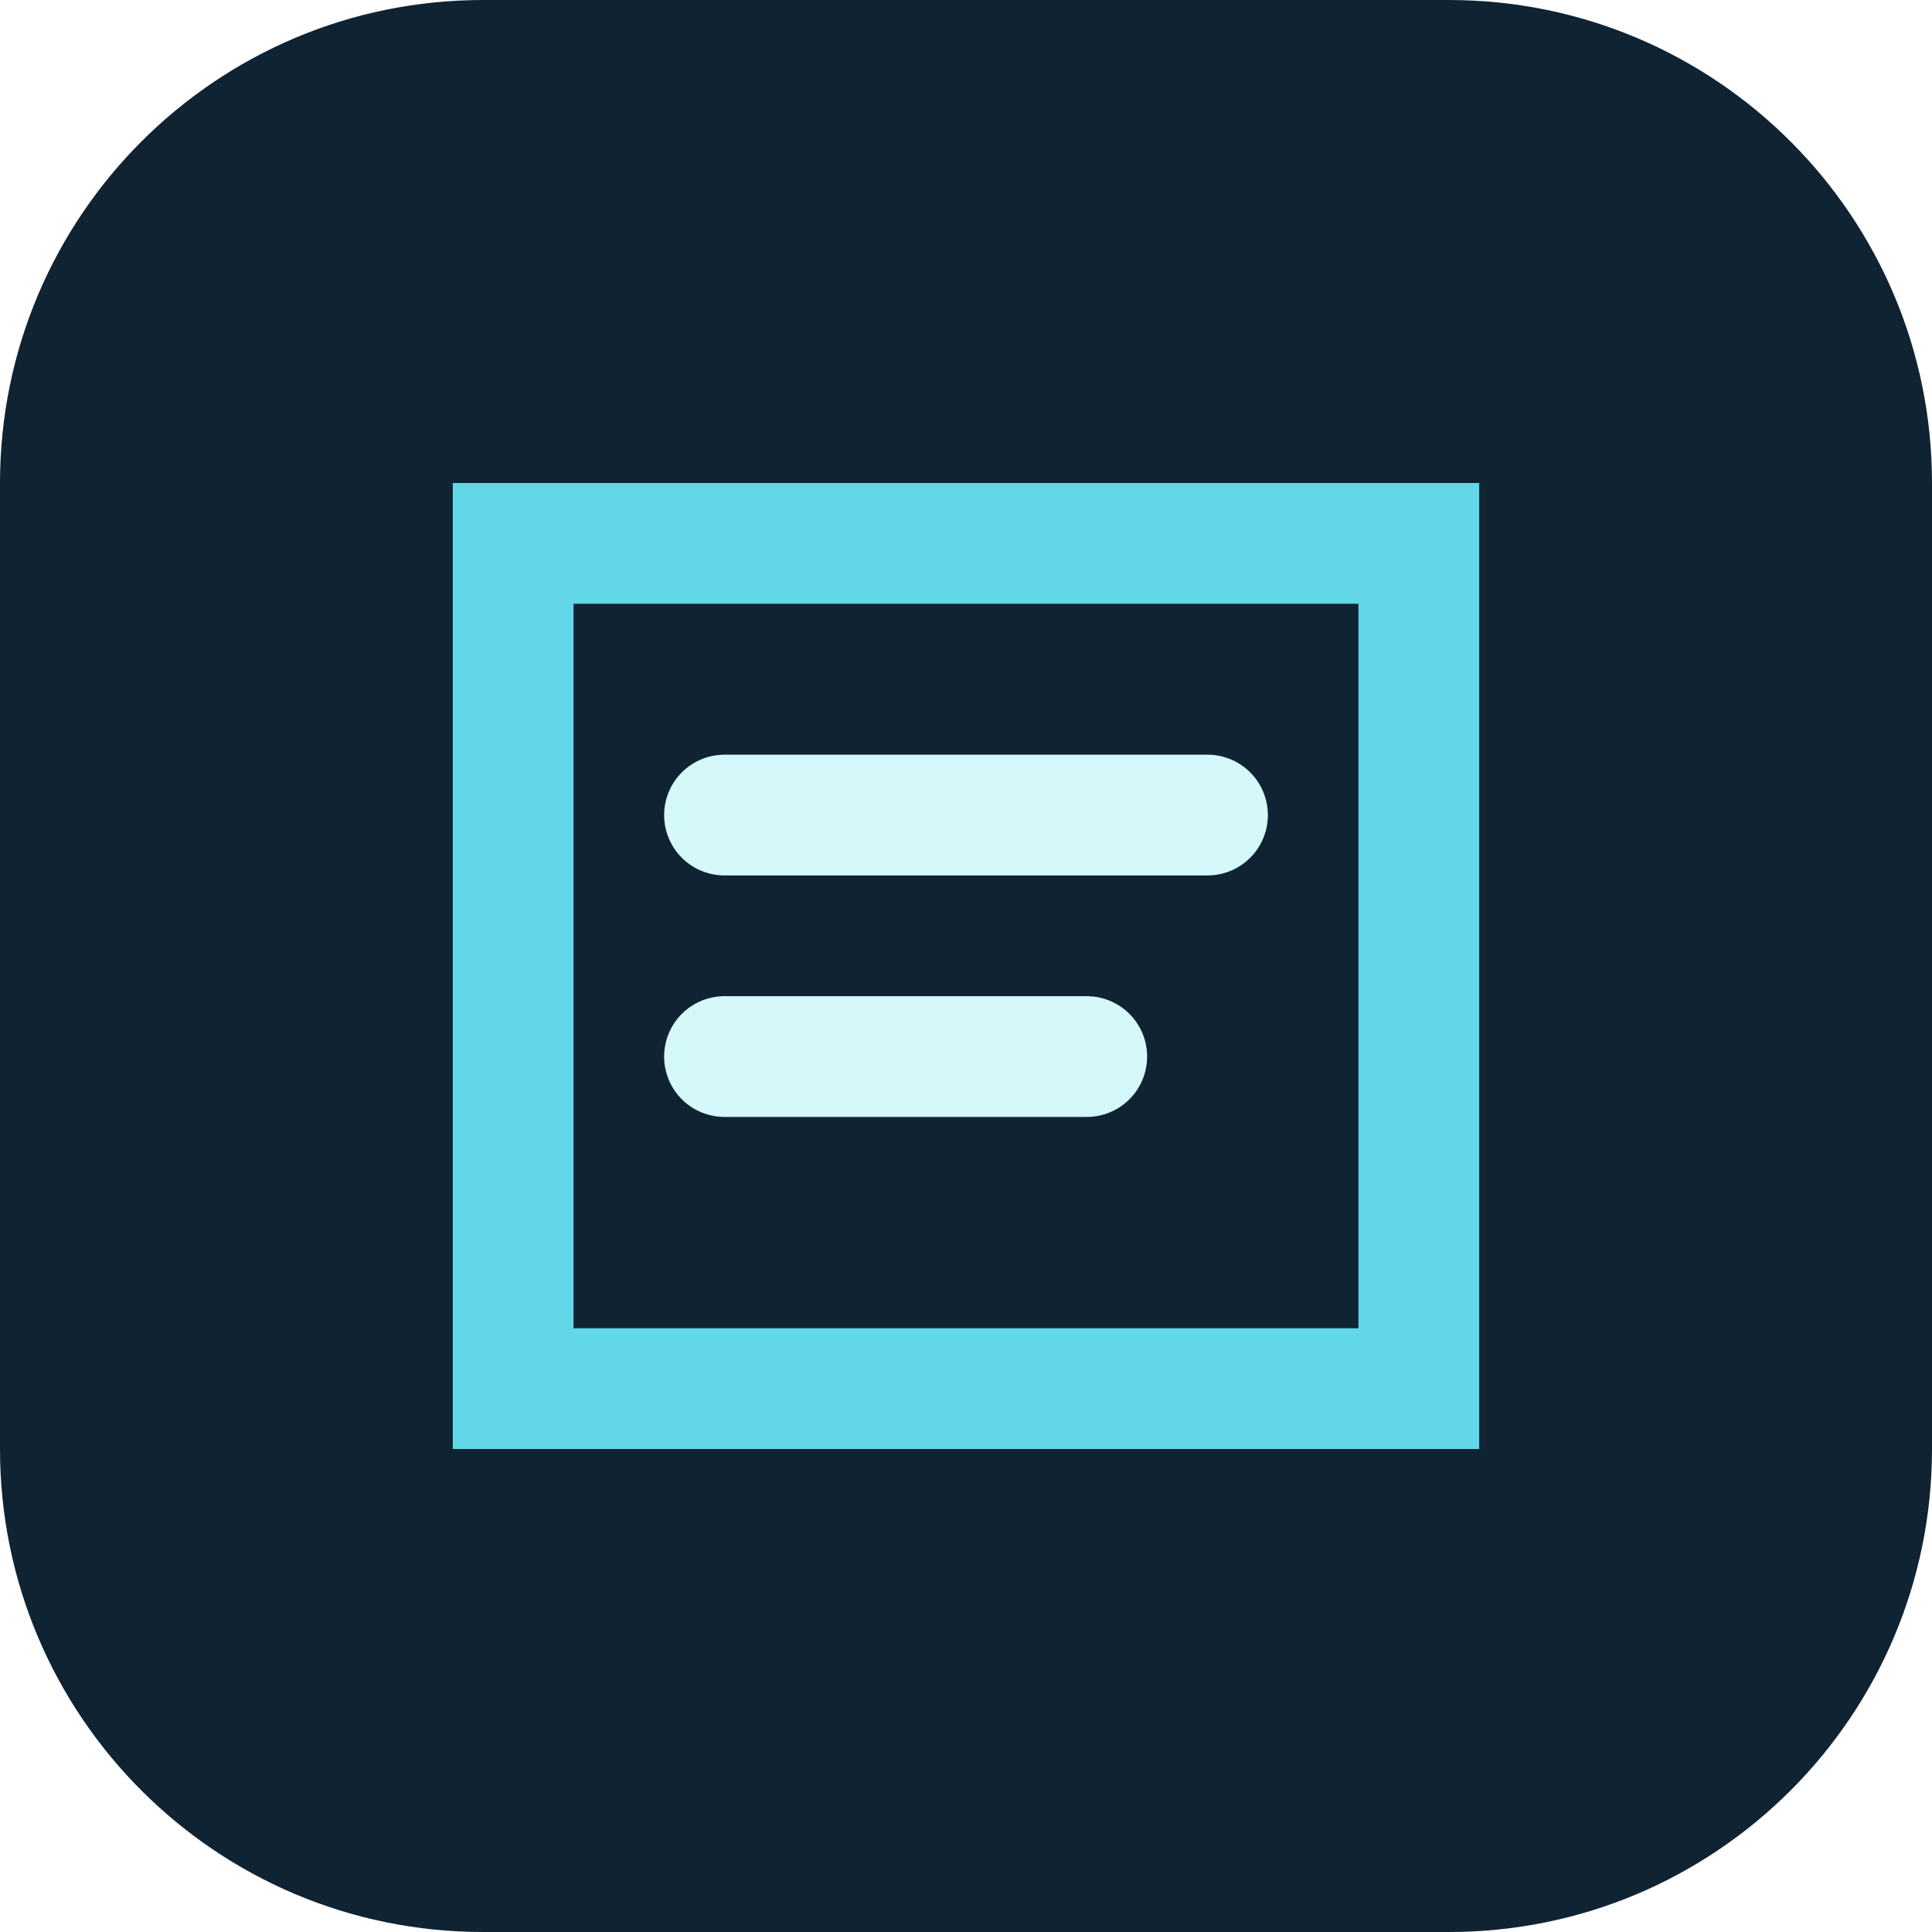
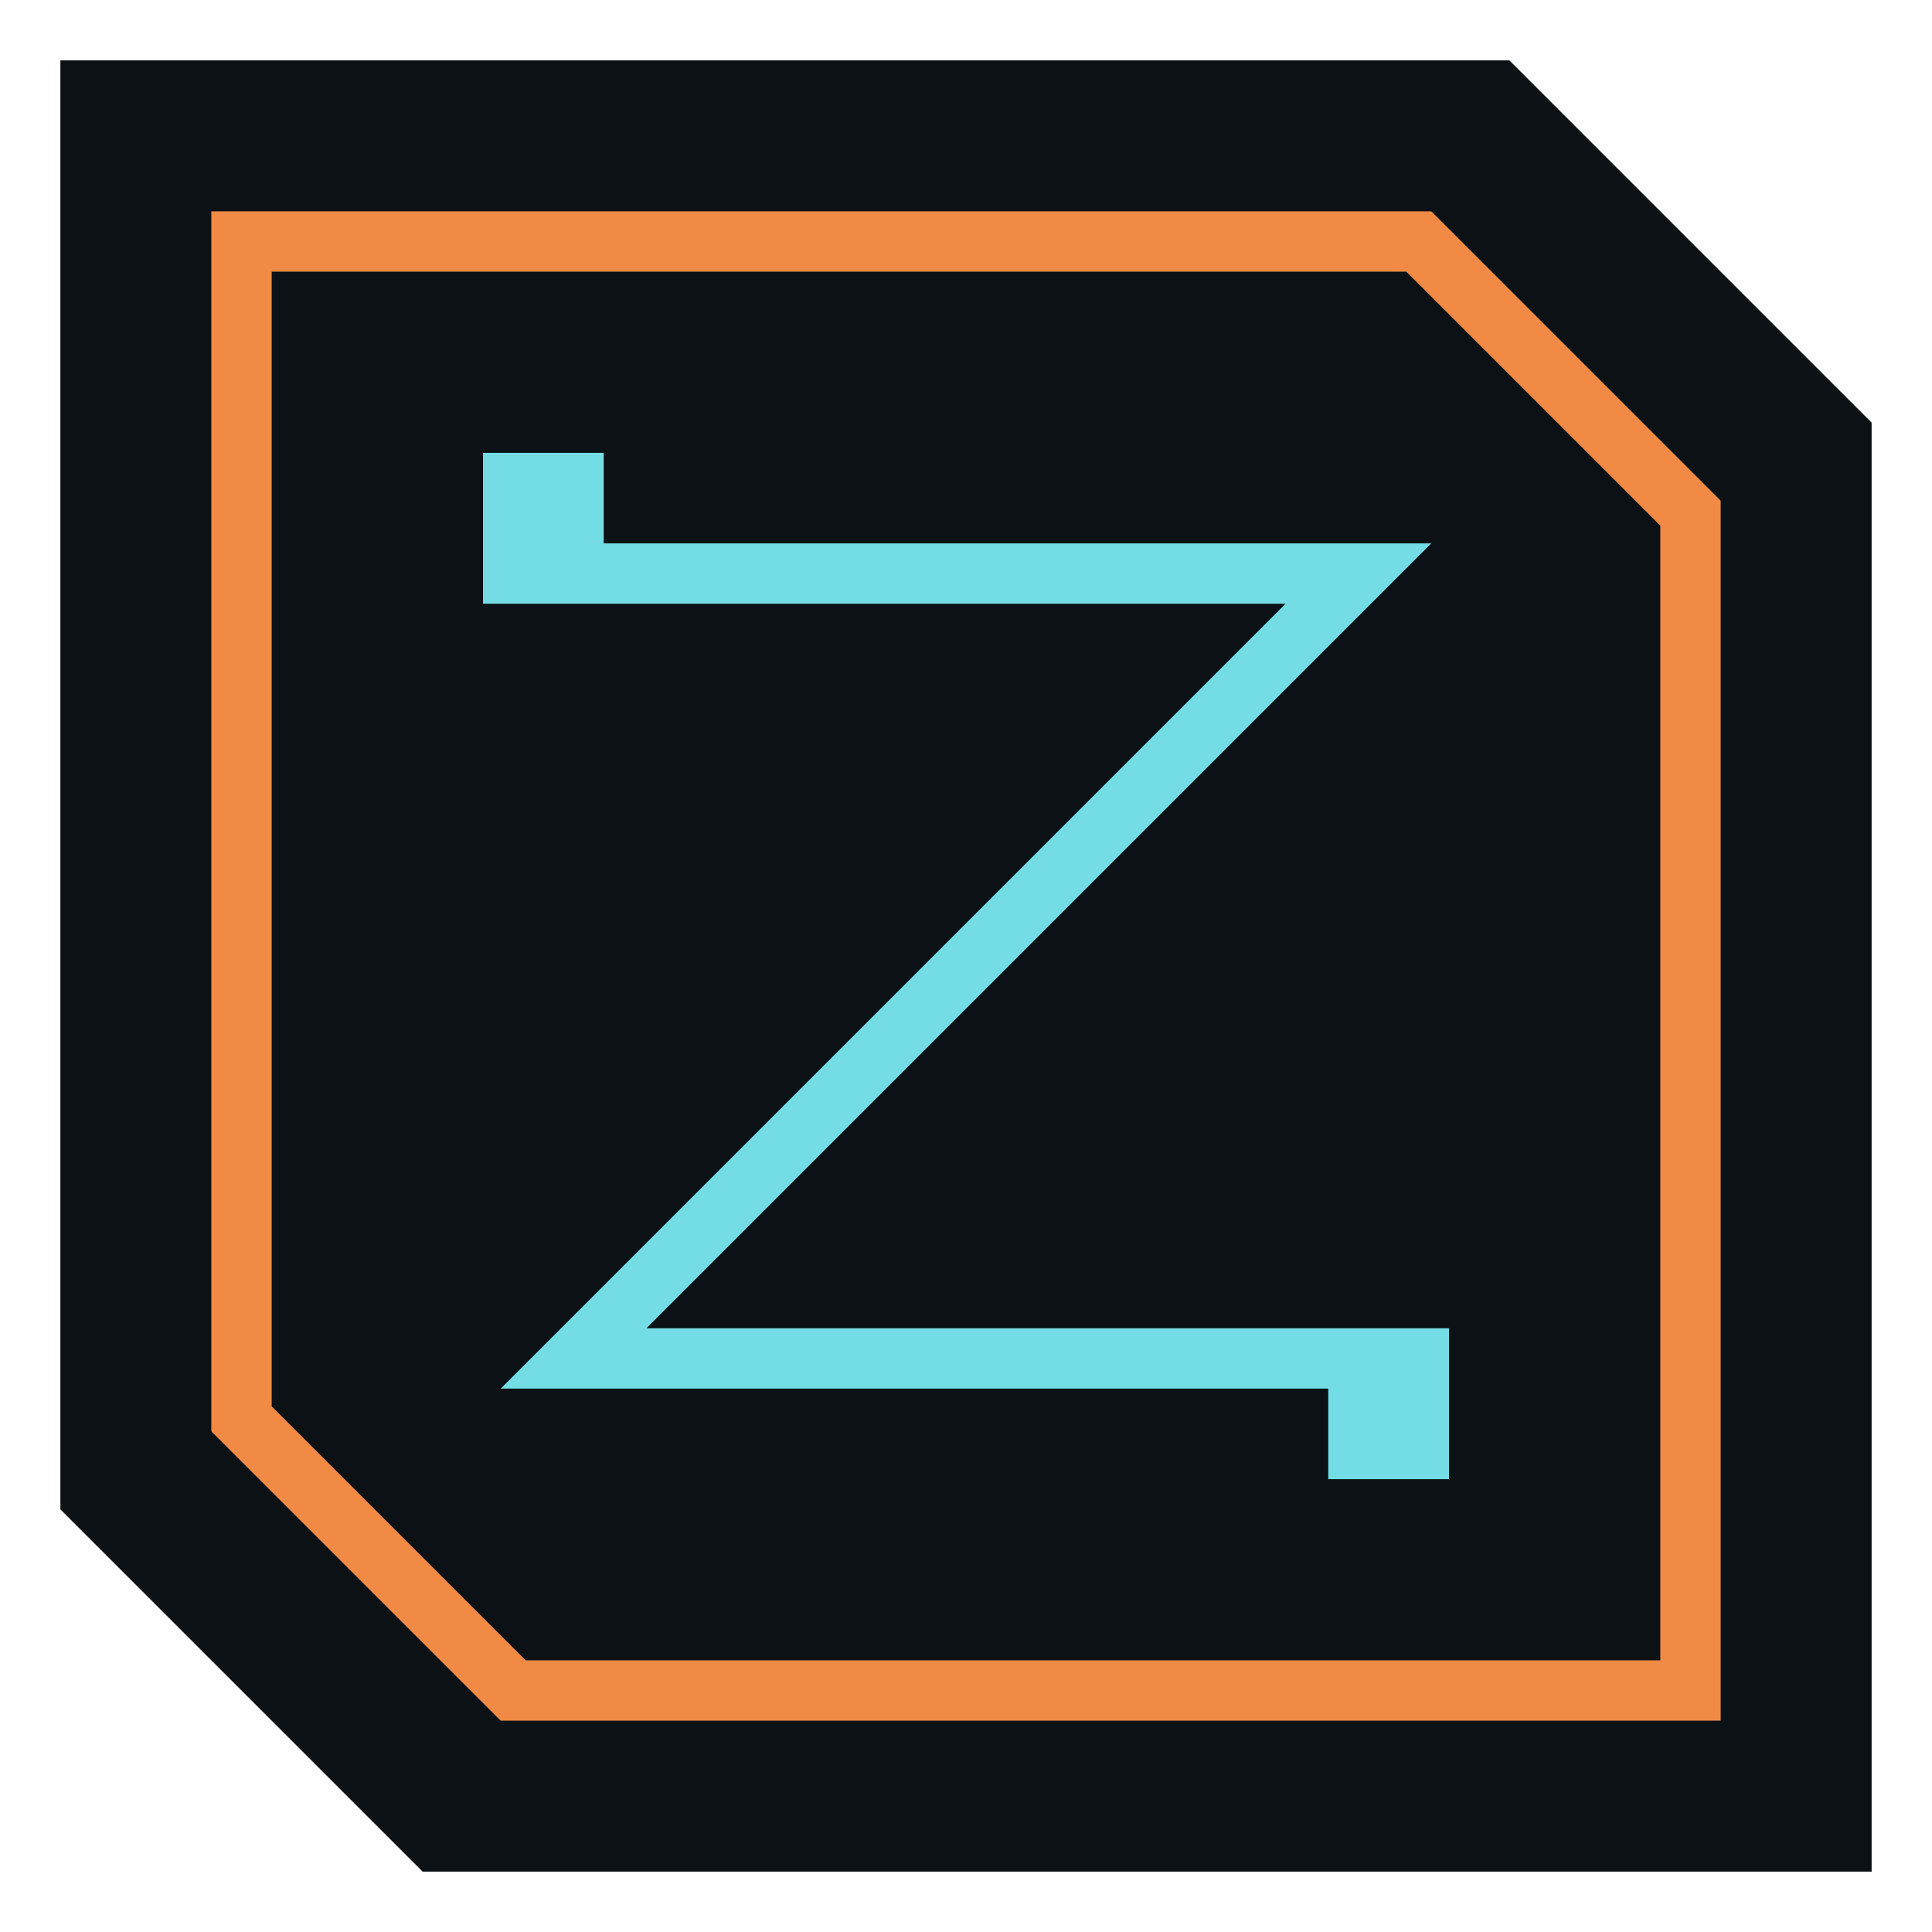
- <svg xmlns="http://www.w3.org/2000/svg" viewBox="0 0 64 64" role="img" aria-label="Neutral guide mark">
-   <rect width="64" height="64" rx="16" fill="#102332" />
-   <path d="M17 18h30v28H17z" fill="none" stroke="#61d7e8" stroke-width="4" />
-   <path d="M24 27h16M24 35h12" stroke="#d5f8fb" stroke-width="4" stroke-linecap="round" />
+ <svg xmlns="http://www.w3.org/2000/svg" viewBox="0 0 64 64" role="img" aria-labelledby="title">
+   <path fill="#0b1115" d="M2 2h48l12 12v48H14L2 50z" />
+   <path fill="none" stroke="#f08a45" stroke-width="2" d="M8 8h39l9 9v39H17l-9-9z" />
+   <path fill="none" stroke="#73dce5" stroke-width="2" d="M16 19h29L19 45h29" />
+   <path fill="#73dce5" d="M16 15h4v4h-4zm28 30h4v4h-4z" />
</svg>
